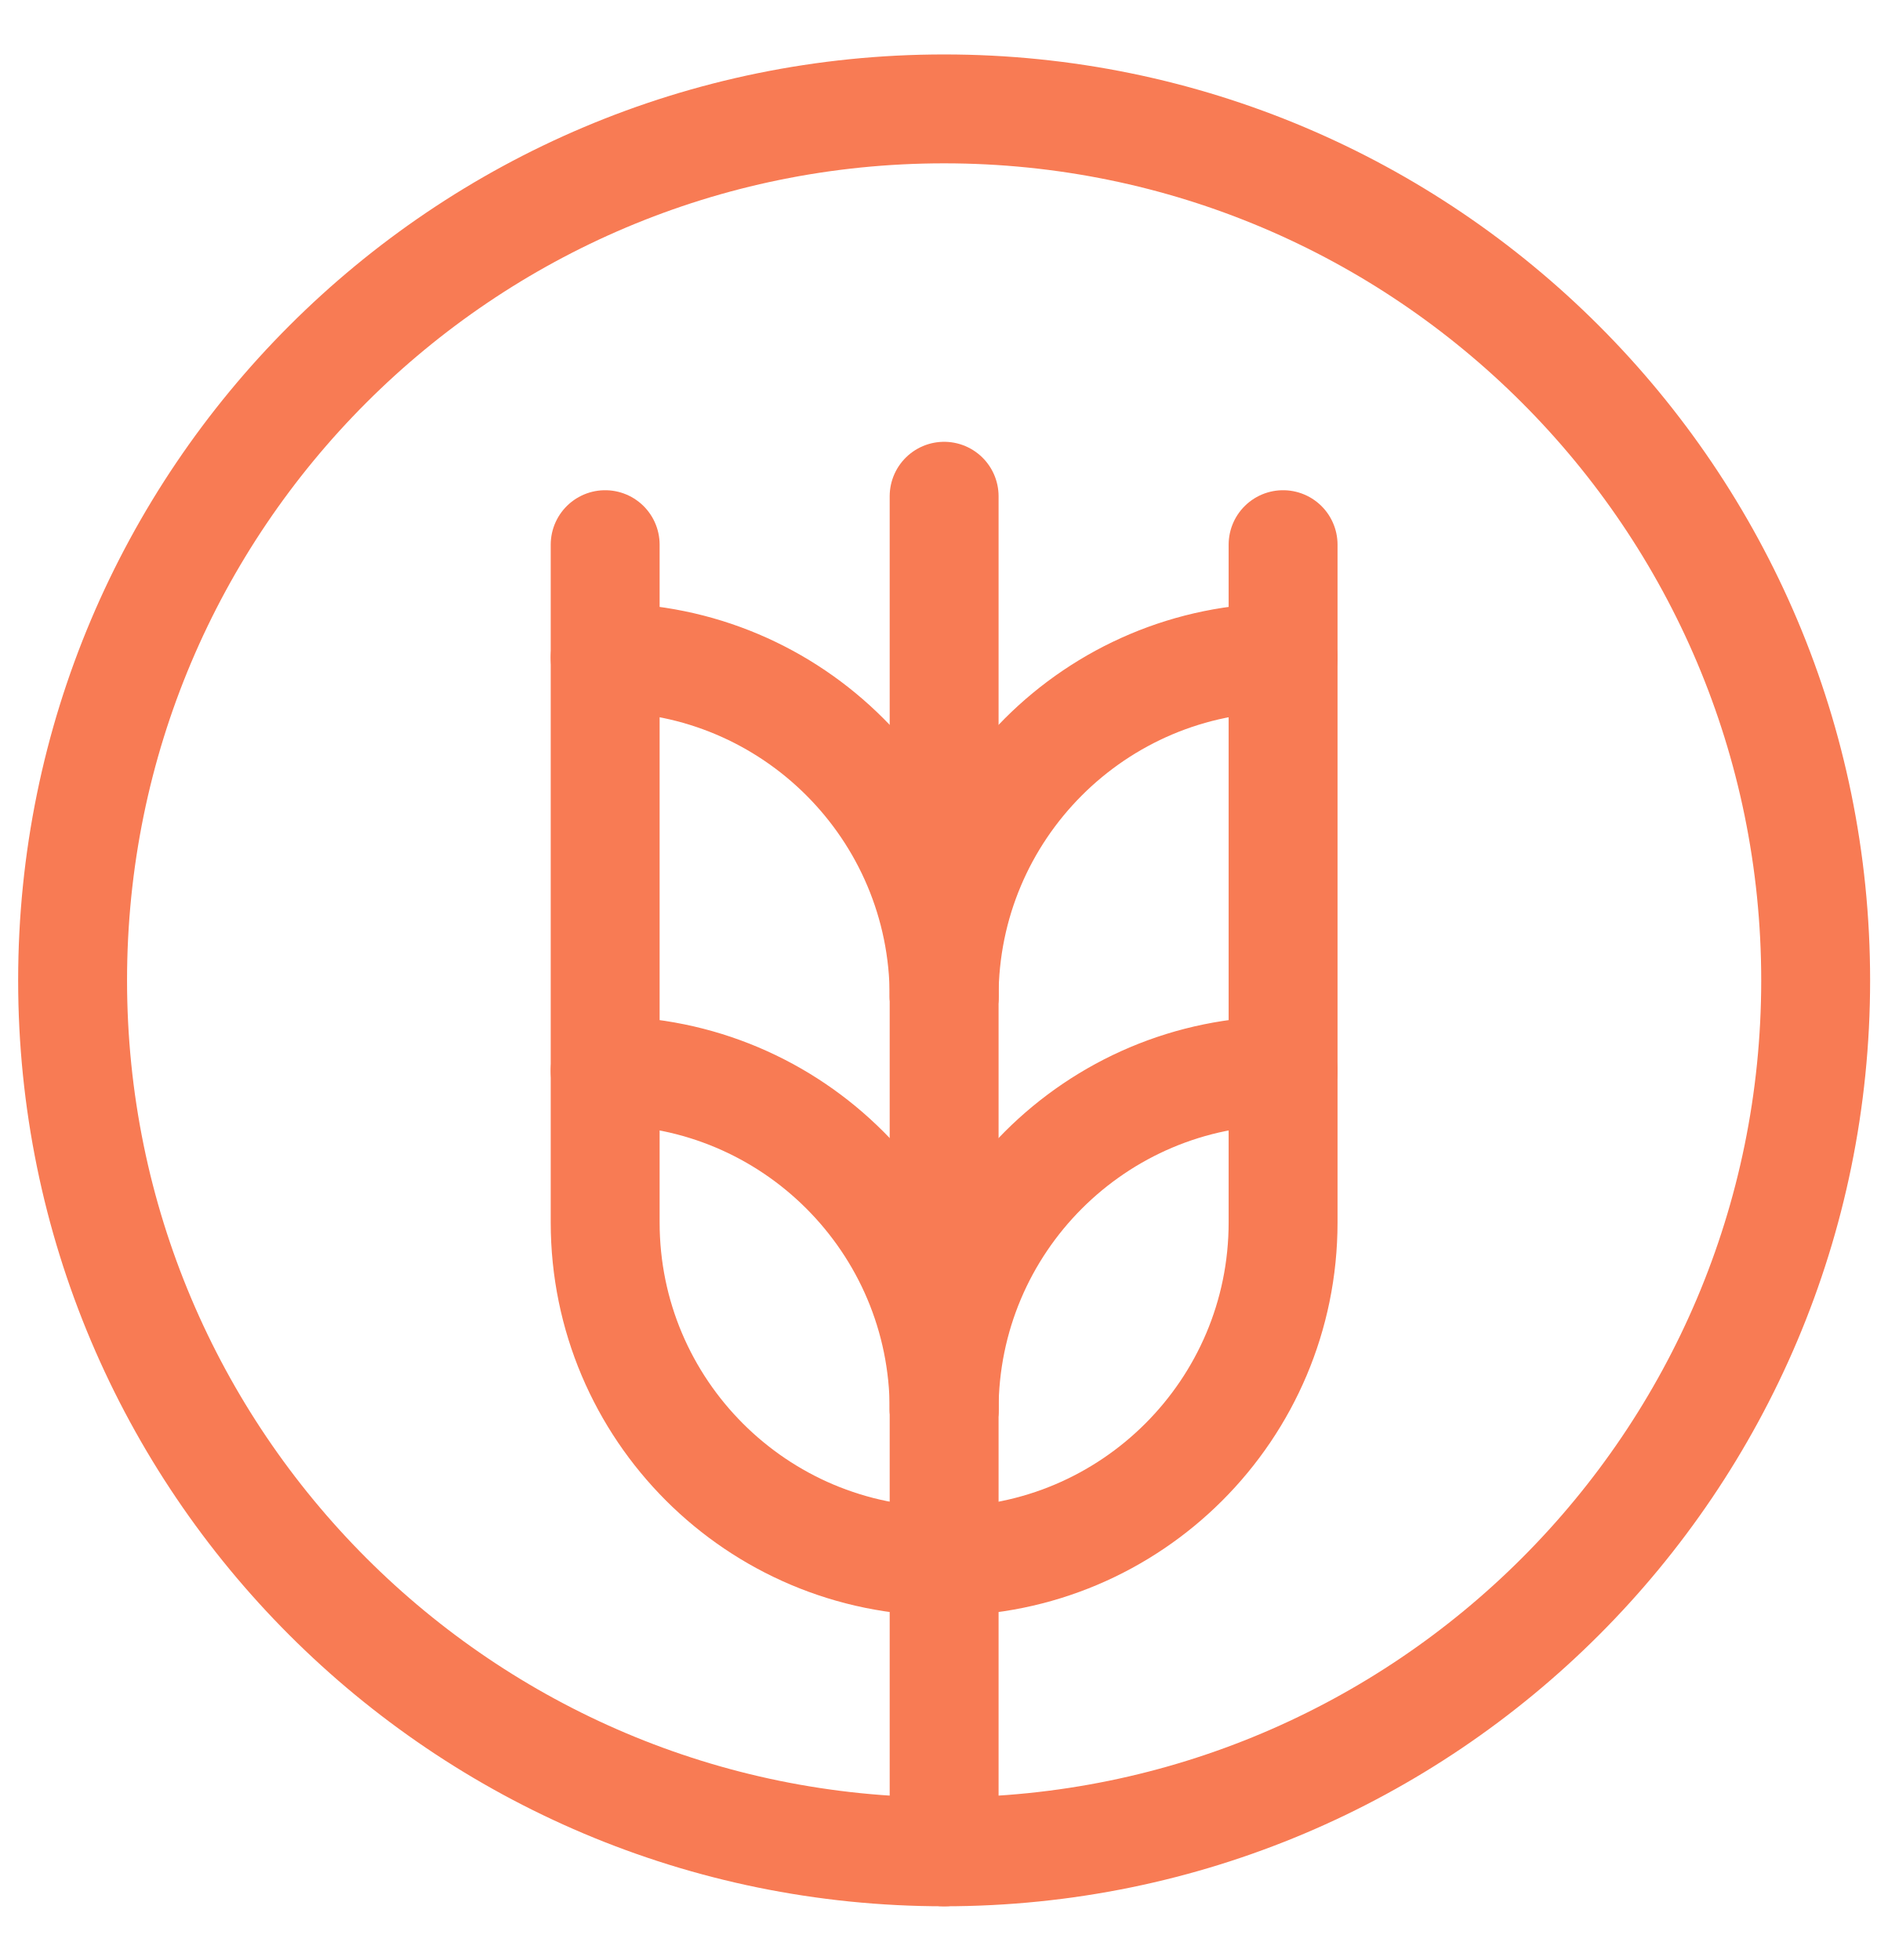
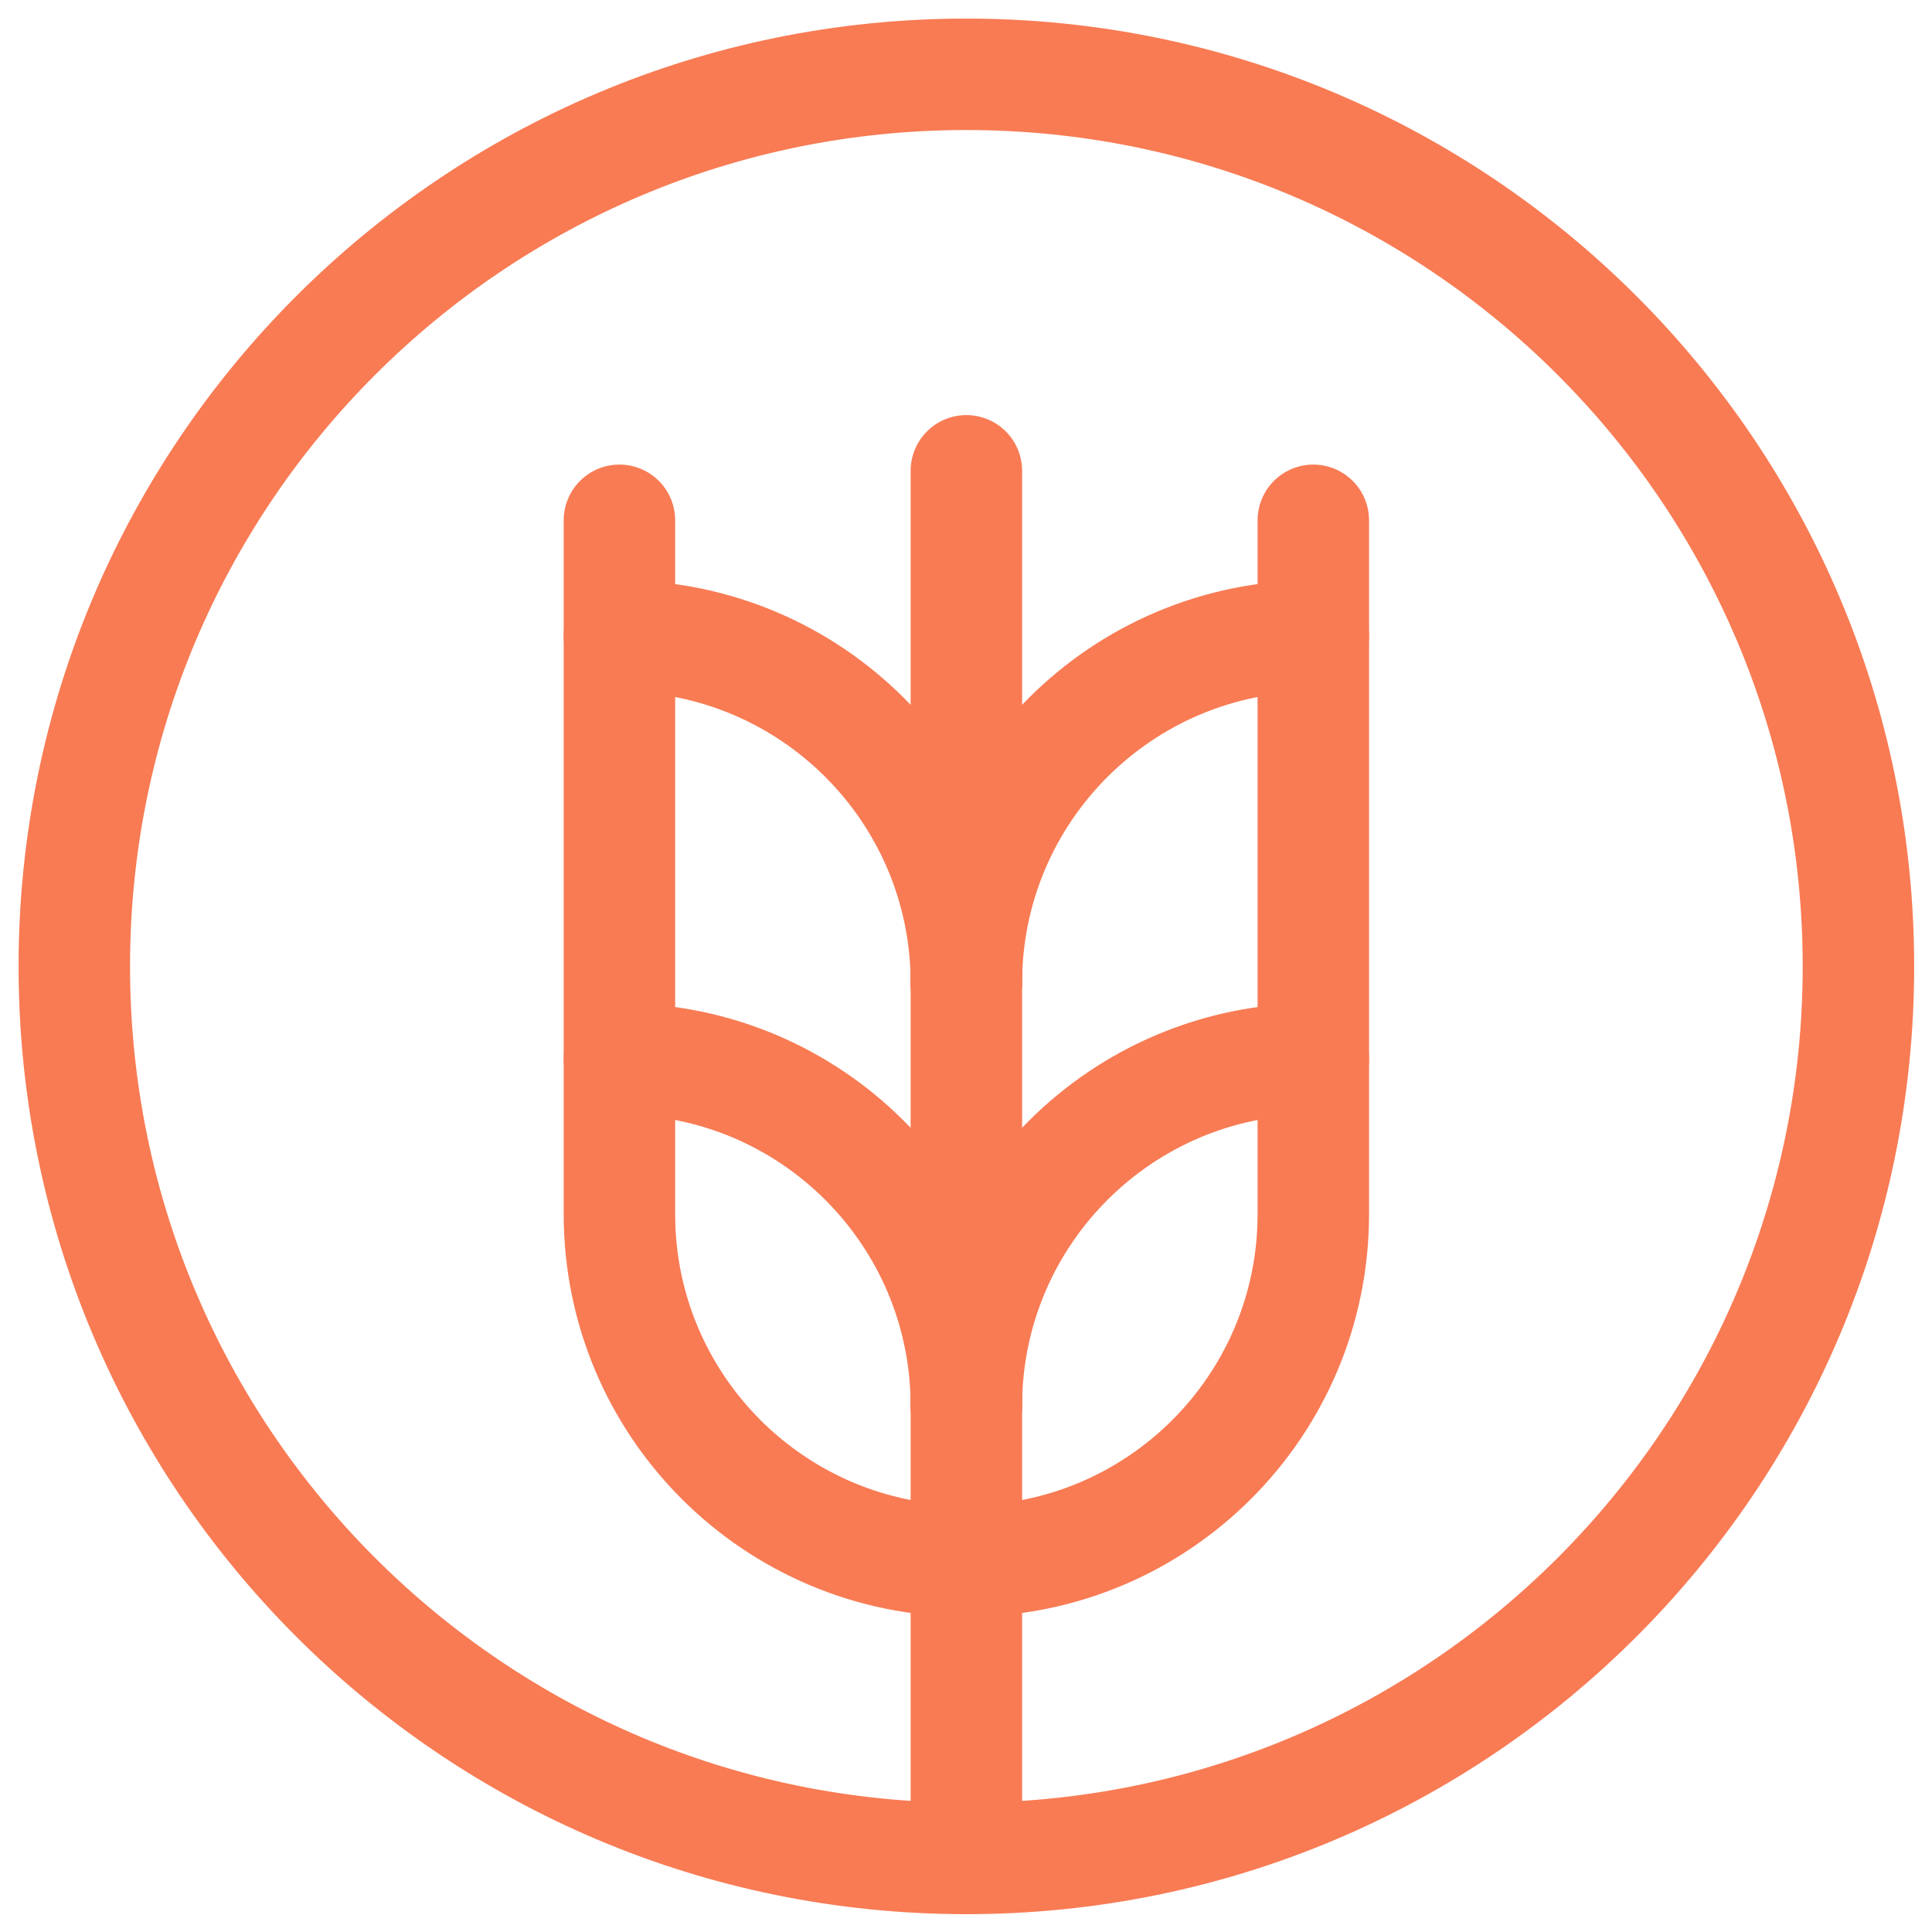
- <svg xmlns="http://www.w3.org/2000/svg" width="26" height="27" viewBox="0 0 26 27" fill="none">
-   <circle cx="13.005" cy="13.505" r="12.005" stroke="#F87B54" stroke-width="1.5" stroke-linecap="round" stroke-linejoin="round" />
-   <path d="M13.005 13.728C13.005 11.149 15.095 9.059 17.674 9.059" stroke="#F87B54" stroke-width="1.5" stroke-linecap="round" stroke-linejoin="round" />
-   <path d="M13.005 19.42C13.005 16.841 15.095 14.751 17.674 14.751" stroke="#F87B54" stroke-width="1.5" stroke-linecap="round" stroke-linejoin="round" />
-   <path d="M13.005 19.42C13.005 16.841 10.915 14.751 8.336 14.751" stroke="#F87B54" stroke-width="1.5" stroke-linecap="round" stroke-linejoin="round" />
-   <path d="M13.005 13.728C13.005 11.149 10.915 9.059 8.336 9.059" stroke="#F87B54" stroke-width="1.5" stroke-linecap="round" stroke-linejoin="round" />
-   <path d="M13.005 25.51V6.836" stroke="#F87B54" stroke-width="1.5" stroke-linecap="round" stroke-linejoin="round" />
-   <path d="M17.674 7.503V16.84C17.674 19.418 15.583 21.508 13.005 21.508V21.508C10.427 21.508 8.336 19.418 8.336 16.84V7.503" stroke="#F87B54" stroke-width="1.5" stroke-linecap="round" stroke-linejoin="round" />
+ <svg xmlns="http://www.w3.org/2000/svg" width="26" height="26" viewBox="0 0 26 26" fill="none">
+   <circle cx="13.005" cy="13.005" r="12.005" stroke="#F87B54" stroke-width="1.5" stroke-linecap="round" stroke-linejoin="round" />
+   <path d="M13.005 13.228C13.005 10.649 15.095 8.559 17.674 8.559" stroke="#F87B54" stroke-width="1.5" stroke-linecap="round" stroke-linejoin="round" />
+   <path d="M13.005 18.92C13.005 16.341 15.095 14.251 17.674 14.251" stroke="#F87B54" stroke-width="1.5" stroke-linecap="round" stroke-linejoin="round" />
+   <path d="M13.005 18.92C13.005 16.341 10.915 14.251 8.336 14.251" stroke="#F87B54" stroke-width="1.5" stroke-linecap="round" stroke-linejoin="round" />
+   <path d="M13.005 13.228C13.005 10.649 10.915 8.559 8.336 8.559" stroke="#F87B54" stroke-width="1.5" stroke-linecap="round" stroke-linejoin="round" />
+   <path d="M13.005 25.01V6.336" stroke="#F87B54" stroke-width="1.5" stroke-linecap="round" stroke-linejoin="round" />
+   <path d="M17.674 7.002V16.34C17.674 18.918 15.583 21.008 13.005 21.008V21.008C10.427 21.008 8.336 18.918 8.336 16.34V7.002" stroke="#F87B54" stroke-width="1.5" stroke-linecap="round" stroke-linejoin="round" />
</svg>
